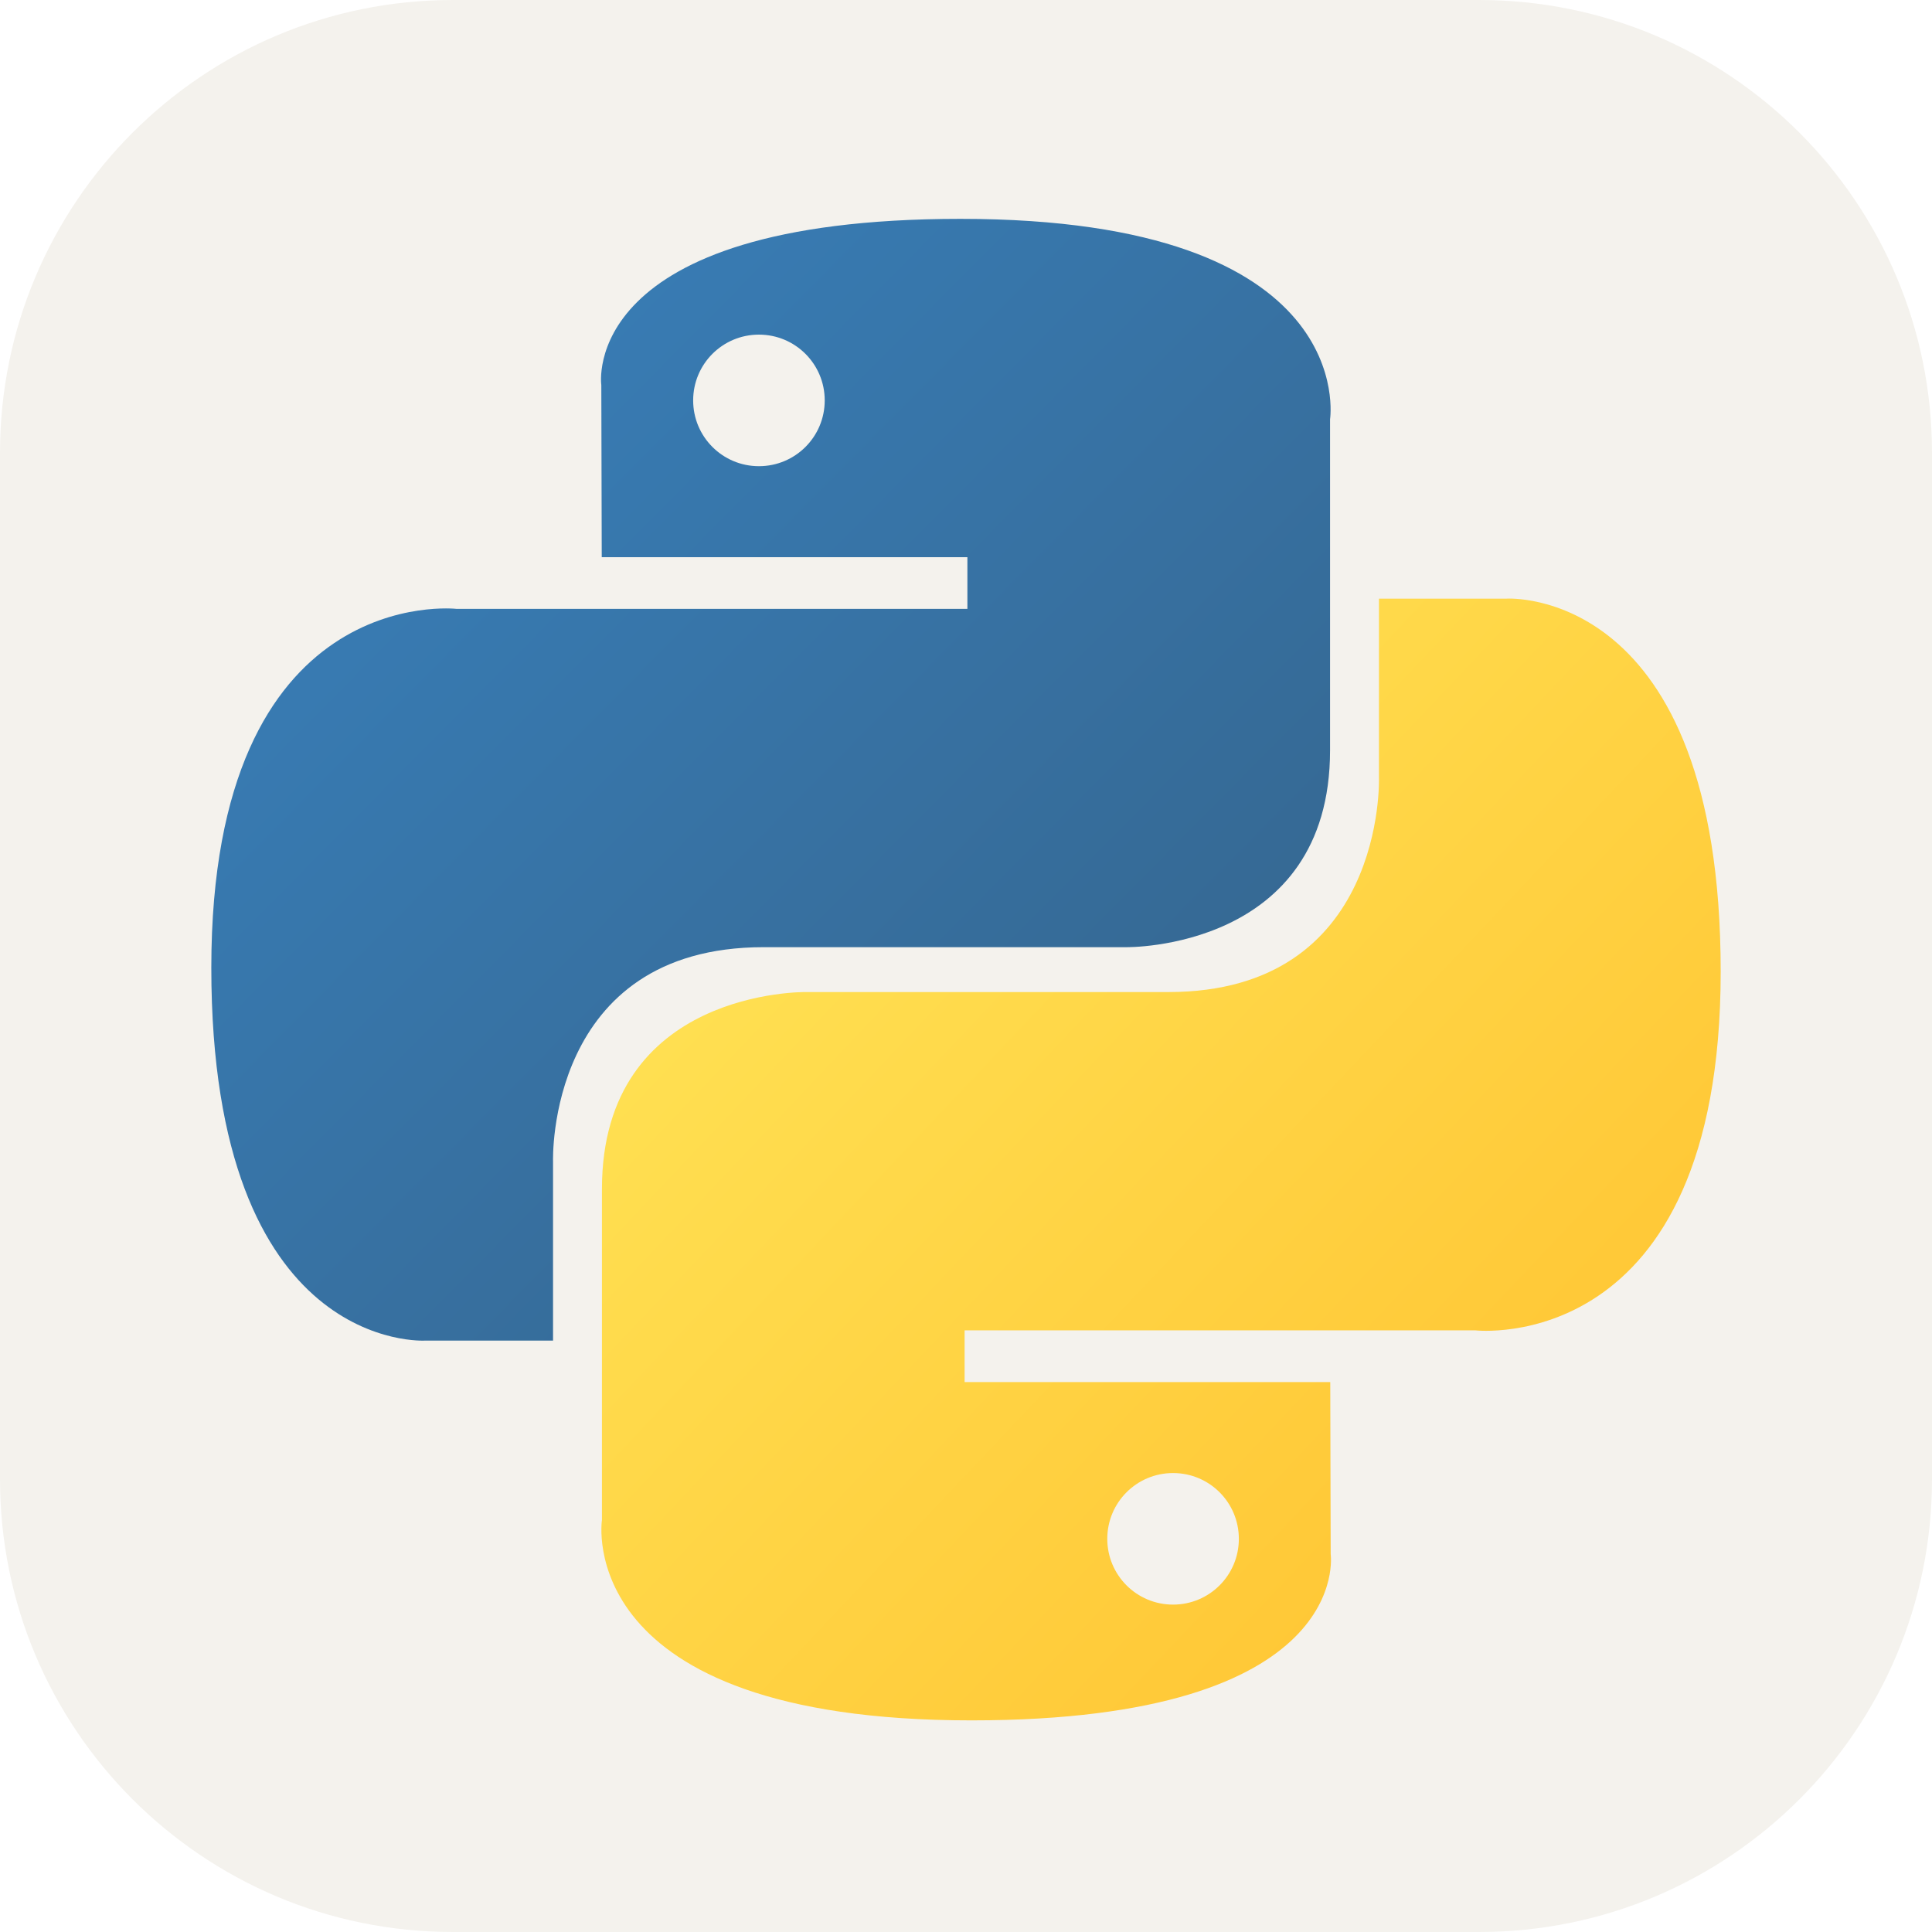
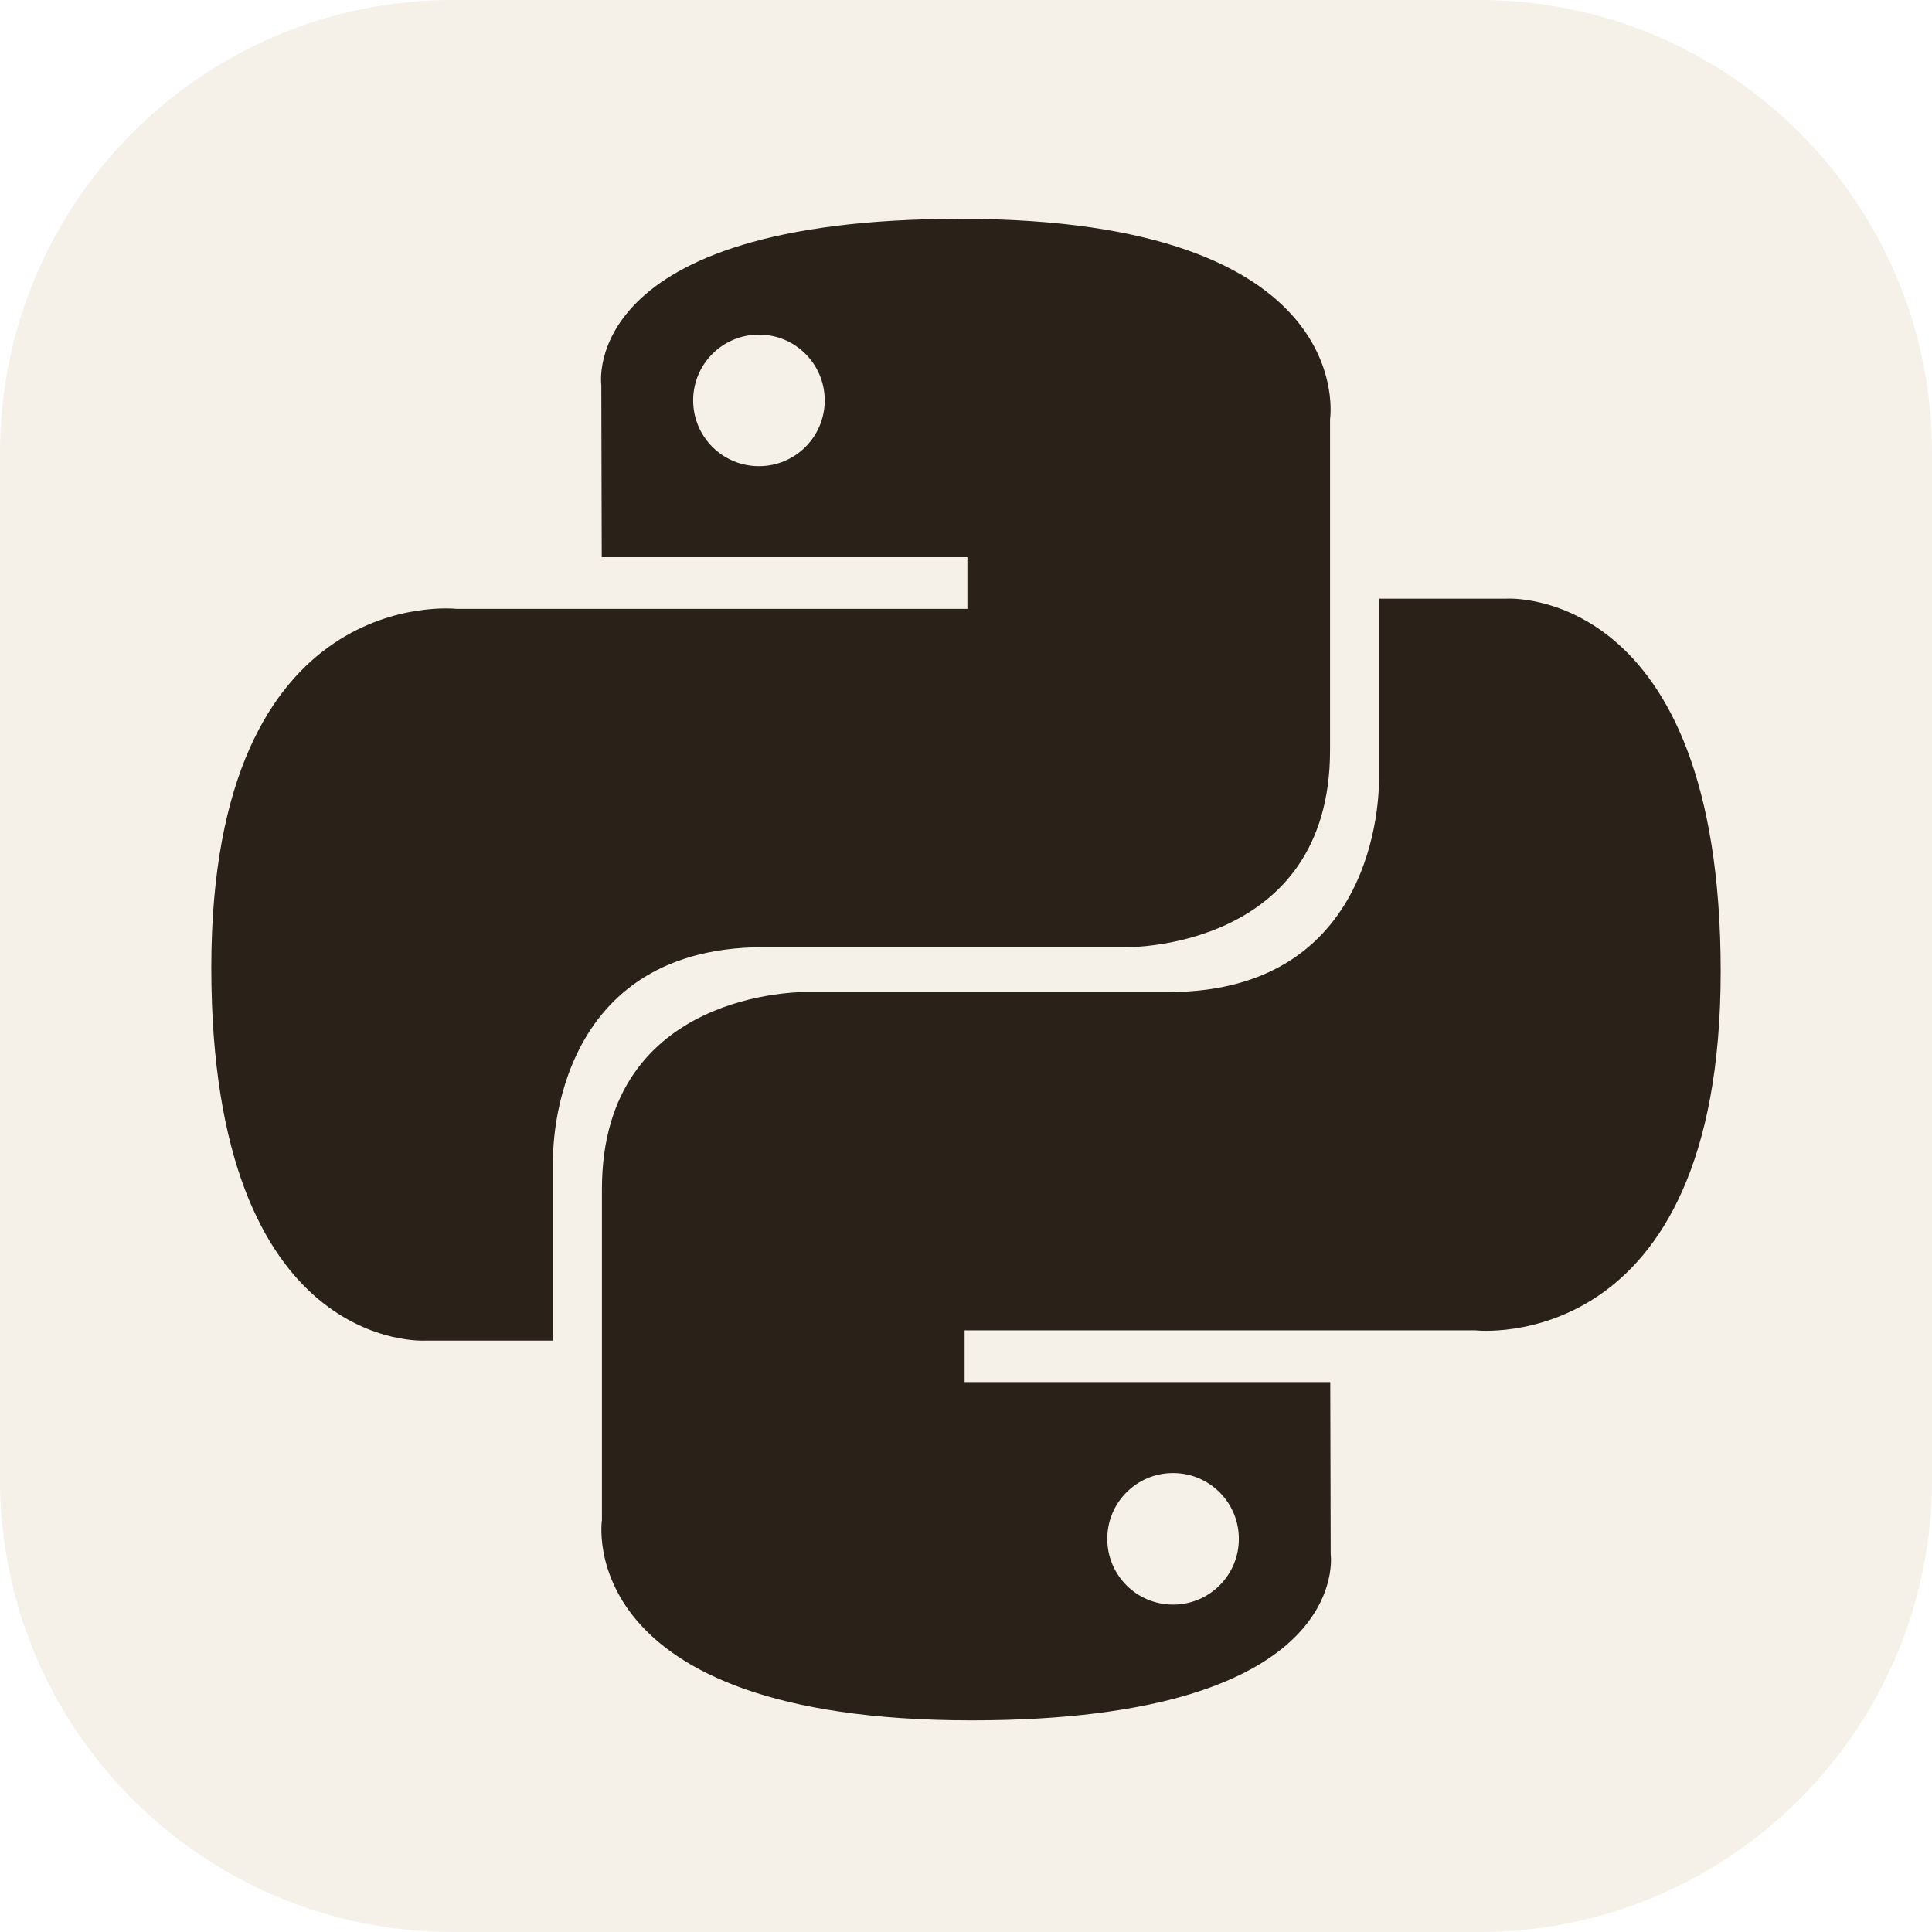
<svg xmlns="http://www.w3.org/2000/svg" width="256" height="256" fill="none" viewBox="0 0 256 256">
-   <rect width="256" height="256" fill="#F4F2ED" rx="60" />
-   <path fill="url(#paint0_linear_2_56)" d="M127.279 29C76.507 29 79.677 51.018 79.677 51.018L79.734 73.828H128.185V80.677H60.489C60.489 80.677 28 76.993 28 128.222C28 179.452 56.357 177.636 56.357 177.636H73.281V153.863C73.281 153.863 72.369 125.506 101.186 125.506H149.24C149.24 125.506 176.239 125.942 176.239 99.412V55.546C176.239 55.546 180.338 29 127.279 29ZM100.563 44.339C105.384 44.339 109.28 48.235 109.28 53.056C109.28 57.876 105.384 61.772 100.563 61.772C95.743 61.772 91.847 57.876 91.847 53.056C91.847 48.235 95.743 44.339 100.563 44.339Z" />
-   <path fill="url(#paint1_linear_2_56)" d="M128.721 227.958C179.493 227.958 176.323 205.941 176.323 205.941L176.266 183.13H127.815V176.281H195.511C195.511 176.281 228 179.966 228 128.736C228 77.506 199.643 79.323 199.643 79.323H182.719V103.096C182.719 103.096 183.631 131.453 154.814 131.453H106.76C106.76 131.453 79.761 131.016 79.761 157.546V201.412C79.761 201.412 75.662 227.958 128.721 227.958ZM155.437 212.619C150.616 212.619 146.72 208.723 146.72 203.903C146.72 199.082 150.616 195.186 155.437 195.186C160.257 195.186 164.154 199.082 164.154 203.903C164.154 208.723 160.257 212.619 155.437 212.619Z" />
+   <rect width="256" height="256" fill="#F5F0E8" rx="60" />
+   <path fill="#2A2118" d="M127.279 29C76.507 29 79.677 51.018 79.677 51.018L79.734 73.828H128.185V80.677H60.489C60.489 80.677 28 76.993 28 128.222C28 179.452 56.357 177.636 56.357 177.636H73.281V153.863C73.281 153.863 72.369 125.506 101.186 125.506H149.24C149.24 125.506 176.239 125.942 176.239 99.412V55.546C176.239 55.546 180.338 29 127.279 29ZM100.563 44.339C105.384 44.339 109.28 48.235 109.28 53.056C109.28 57.876 105.384 61.772 100.563 61.772C95.743 61.772 91.847 57.876 91.847 53.056C91.847 48.235 95.743 44.339 100.563 44.339Z" />
+   <path fill="#2A2118" d="M128.721 227.958C179.493 227.958 176.323 205.941 176.323 205.941L176.266 183.13H127.815V176.281H195.511C195.511 176.281 228 179.966 228 128.736C228 77.506 199.643 79.323 199.643 79.323H182.719V103.096C182.719 103.096 183.631 131.453 154.814 131.453H106.76C106.76 131.453 79.761 131.016 79.761 157.546V201.412C79.761 201.412 75.662 227.958 128.721 227.958ZM155.437 212.619C150.616 212.619 146.72 208.723 146.72 203.903C146.72 199.082 150.616 195.186 155.437 195.186C160.257 195.186 164.154 199.082 164.154 203.903C164.154 208.723 160.257 212.619 155.437 212.619Z" />
  <defs>
    <linearGradient id="paint0_linear_2_56" x1="47.22" x2="146.333" y1="46.896" y2="145.02" gradientUnits="userSpaceOnUse">
-       <stop stop-color="#387EB8" />
-       <stop offset="1" stop-color="#366994" />
+       <stop stop-color="#2A2118" />
+       <stop offset="1" stop-color="#2A2118" />
    </linearGradient>
    <linearGradient id="paint1_linear_2_56" x1="108.056" x2="214.492" y1="109.905" y2="210.522" gradientUnits="userSpaceOnUse">
-       <stop stop-color="#FFE052" />
-       <stop offset="1" stop-color="#FFC331" />
+       <stop stop-color="#2A2118" />
+       <stop offset="1" stop-color="#2A2118" />
    </linearGradient>
  </defs>
</svg>
